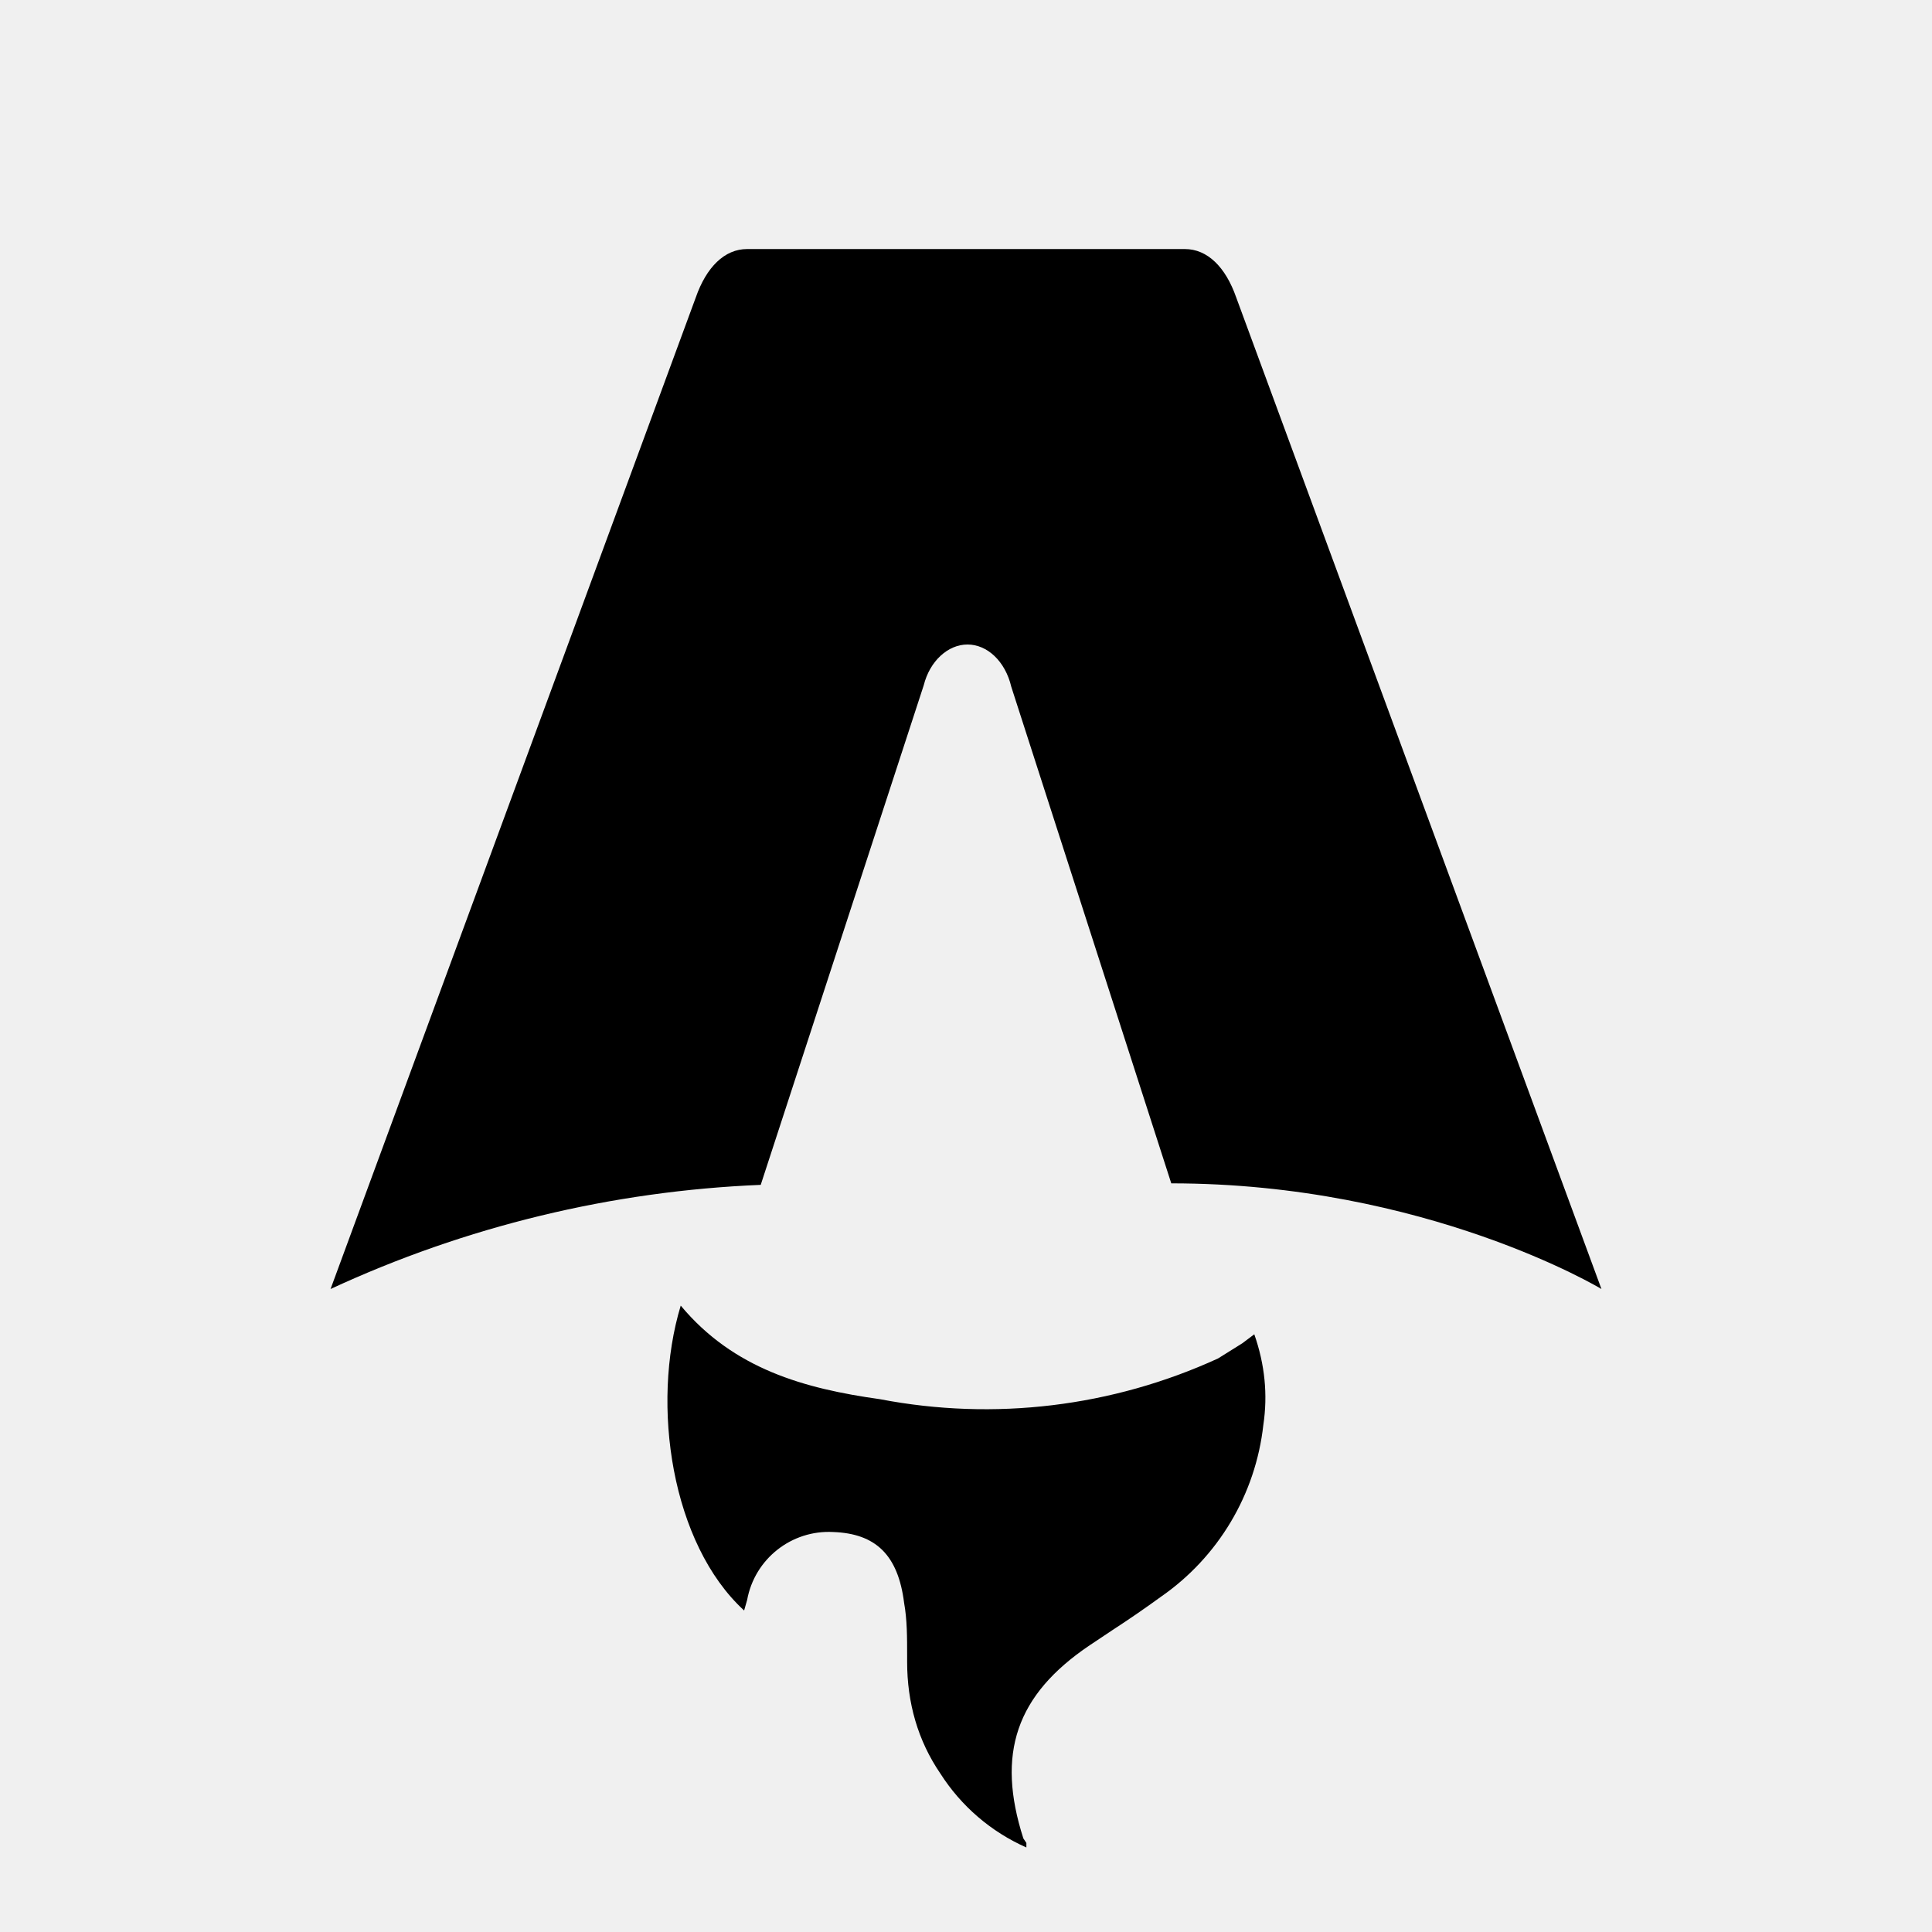
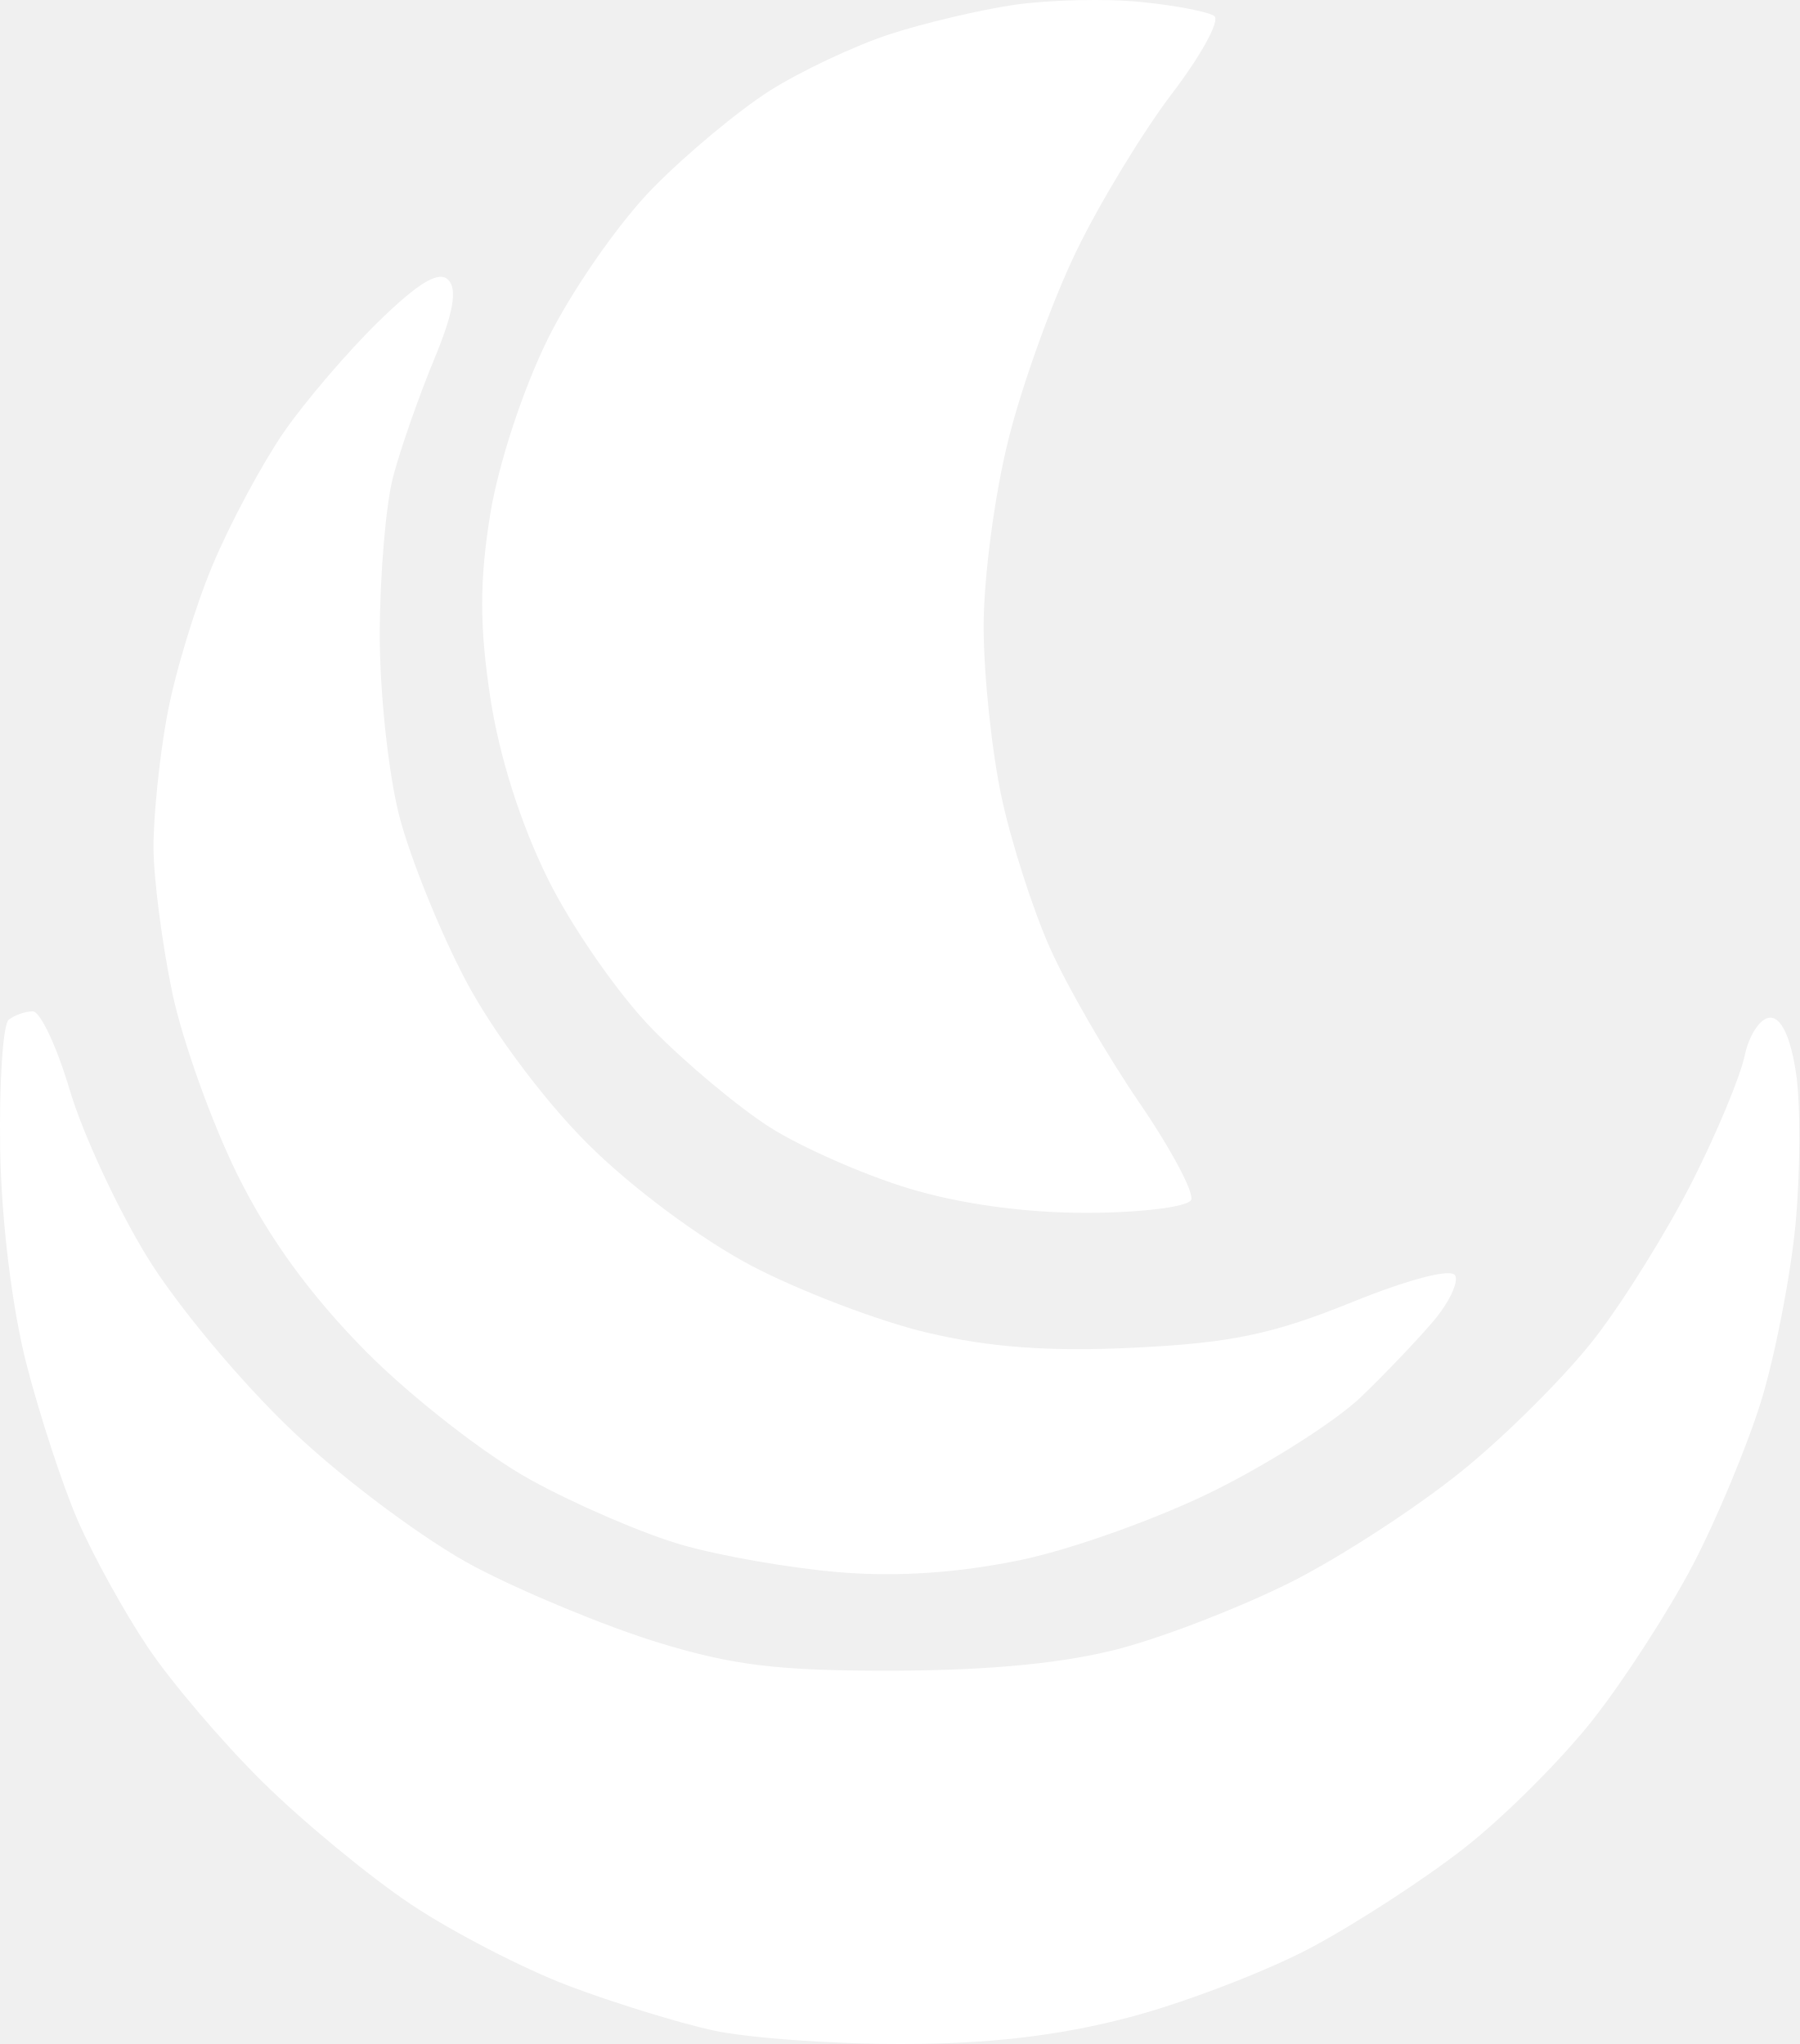
- <svg xmlns="http://www.w3.org/2000/svg" fill="none" viewBox="0 0 128 128">
-   <path d="M50.4 78.5a75.1 75.1 0 0 0-28.5 6.9l24.2-65.7c.7-2 1.9-3.2 3.4-3.2h29c1.5 0 2.7 1.2 3.4 3.2l24.2 65.7s-11.6-7-28.5-7L67 45.5c-.4-1.7-1.6-2.8-2.9-2.8-1.3 0-2.5 1.1-2.9 2.7L50.4 78.5Zm-1.1 28.2Zm-4.2-20.2c-2 6.6-.6 15.8 4.2 20.2a17.5 17.5 0 0 1 .2-.7 5.5 5.5 0 0 1 5.7-4.5c2.8.1 4.3 1.5 4.7 4.7.2 1.1.2 2.3.2 3.5v.4c0 2.7.7 5.2 2.2 7.4a13 13 0 0 0 5.7 4.9v-.3l-.2-.3c-1.8-5.6-.5-9.5 4.4-12.8l1.5-1a73 73 0 0 0 3.2-2.2 16 16 0 0 0 6.8-11.4c.3-2 .1-4-.6-6l-.8.6-1.6 1a37 37 0 0 1-22.4 2.7c-5-.7-9.7-2-13.2-6.2Z" />
-   <style>
-         path { fill: #000; }
-         @media (prefers-color-scheme: dark) {
-             path { fill: #FFF; }
-         }
-     </style>
+ <svg xmlns="http://www.w3.org/2000/svg" width="800" height="909" viewBox="0 0 800 909" fill="none">
+   <path d="M451.255 2.105C435.876 4.342 410.711 10.271 395.332 15.306C379.954 20.34 356.019 31.639 342.206 40.365C328.393 49.147 304.906 68.669 290.086 83.828C275.211 98.986 254.352 128.968 243.67 150.504C232.542 172.99 221.581 206.328 217.946 228.814C213.193 258.013 213.193 278.654 217.946 309.922C221.917 336.324 231.479 366.418 243.67 391.03C254.352 412.565 275.211 442.547 290.086 457.706C304.906 472.864 328.393 492.442 342.206 501.28C356.019 510.062 383.7 522.312 403.721 528.409C426.873 535.457 455.784 539.428 483.41 539.372C507.233 539.317 527.98 536.743 529.546 533.667C531.112 530.59 520.71 511.069 506.506 490.316C492.302 469.564 474.463 438.743 466.913 421.794C459.308 404.846 449.633 374.696 445.327 354.671C441.021 334.646 437.386 300.692 437.33 279.157C437.218 257.622 442.195 219.865 448.403 195.253C454.554 170.641 468.199 132.884 478.713 111.348C489.17 89.813 508.296 58.377 521.214 41.428C534.076 24.535 542.52 9.097 539.892 7.139C537.264 5.237 522.556 2.385 507.177 0.874C491.799 -0.692 466.633 -0.077 451.255 2.105ZM168.399 142.896C154.642 156.321 135.572 178.584 126.01 192.456C116.503 206.328 102.298 232.73 94.581 251.189C86.808 269.648 77.637 299.853 74.281 318.312C70.87 336.771 68.186 363.229 68.242 377.045C68.298 390.862 72.1 419.837 76.574 441.372C81.104 462.908 94.19 499.434 105.598 522.48C119.578 550.783 138.313 576.402 162.974 601.294C183.106 621.543 215.933 647.106 235.953 658.125C255.973 669.145 286.116 682.122 303.06 686.988C320.005 691.911 351.433 697.392 372.963 699.182C398.967 701.364 426.146 699.518 454.051 693.701C477.091 688.89 516.125 674.85 540.731 662.488C565.337 650.182 594.249 631.667 605.042 621.319C615.835 610.971 630.263 595.812 637.197 587.645C644.131 579.479 648.549 570.305 646.983 567.229C645.306 563.928 626.404 568.851 600.847 579.199C565.952 593.351 547.106 597.266 504.381 599.336C466.578 601.182 439.958 599.224 412.109 592.624C390.579 587.534 355.348 574.053 333.818 562.754C311.393 550.895 280.3 527.738 261.118 508.496C241.825 489.254 218.729 458.265 206.929 435.779C195.577 414.243 182.379 381.52 177.57 363.061C172.761 344.602 168.79 308.076 168.846 281.954C168.902 255.832 171.53 224.34 174.774 212.034C178.018 199.728 186.182 176.346 192.893 160.125C201.505 139.372 203.462 128.744 199.324 124.493C195.186 120.242 186.182 125.556 168.399 142.896ZM3.875 453.51C1.302 455.524 -0.375 481.367 0.072 510.845C0.575 542.617 5.329 581.492 11.704 606.384C17.632 629.43 27.922 660.922 34.632 676.304C41.343 691.687 55.212 716.858 65.501 732.241C75.735 747.623 98.775 774.696 116.726 792.428C134.622 810.104 164.372 834.66 182.827 846.966C201.281 859.272 232.71 875.493 252.73 883.101C272.75 890.652 301.662 899.602 317.041 902.958C332.419 906.314 370.167 909.055 400.925 908.999C439.567 908.999 470.66 905.363 501.585 897.253C526.191 890.82 562.708 876.836 582.673 866.264C602.637 855.636 633.506 835.611 651.178 821.739C668.849 807.922 694.685 782.08 708.498 764.404C722.367 746.728 742.275 715.851 752.677 695.882C763.134 675.913 776.78 643.134 782.987 623.165C789.138 603.14 796.017 567.9 798.254 544.854C800.435 521.753 800.603 491.547 798.589 477.731C796.241 461.621 792.102 452.559 787.069 452.559C782.763 452.559 777.674 460.111 775.717 469.34C773.816 478.57 763.358 503.741 752.453 525.277C741.604 546.812 722.199 578.08 709.393 594.693C696.587 611.362 669.744 638.212 649.78 654.321C629.815 670.487 595.814 692.582 574.284 703.434C552.754 714.285 518.809 727.542 498.789 732.912C474.463 739.512 441.189 742.813 398.128 742.98C346.176 743.148 325.765 740.687 291.876 730.227C268.78 723.067 232.486 708.02 211.124 696.777C189.593 685.422 153.803 658.852 130.819 637.149C107.779 615.446 78.587 580.542 65.334 558.838C52.136 537.303 36.701 503.965 30.997 484.723C25.293 465.481 17.911 449.763 14.556 449.763C11.257 449.763 6.447 451.441 3.875 453.51Z" fill="white" />
</svg>
